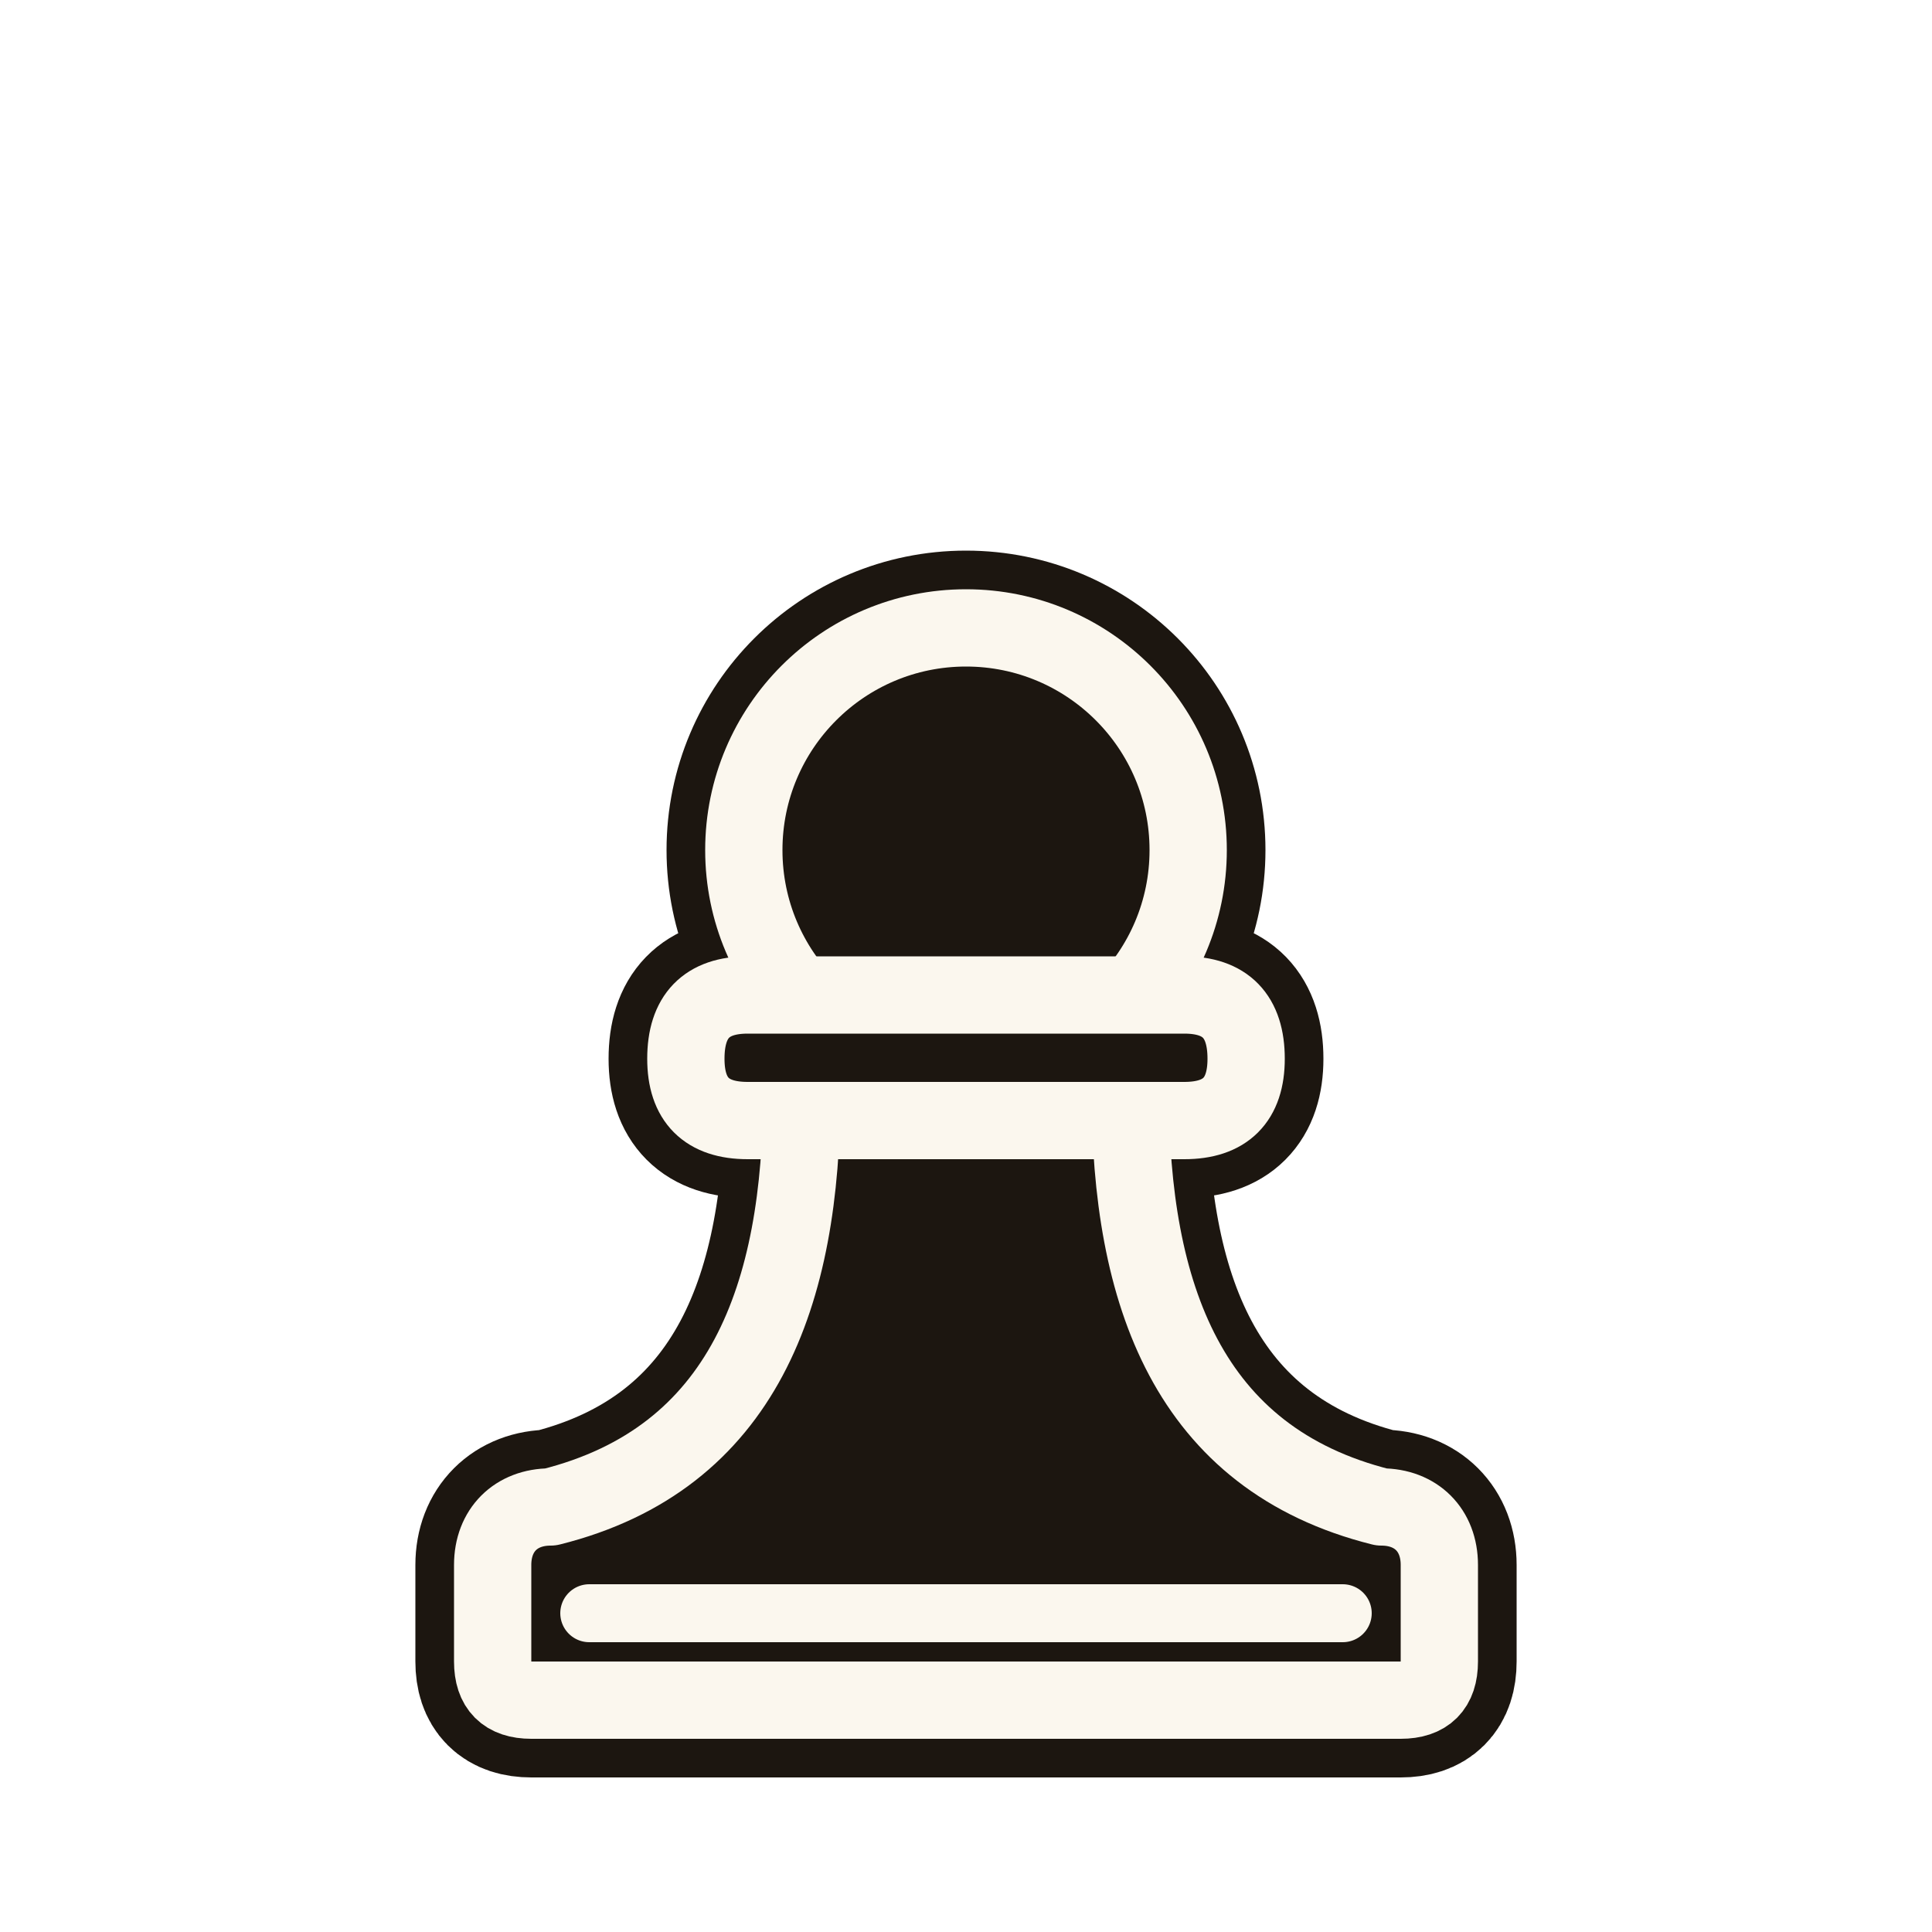
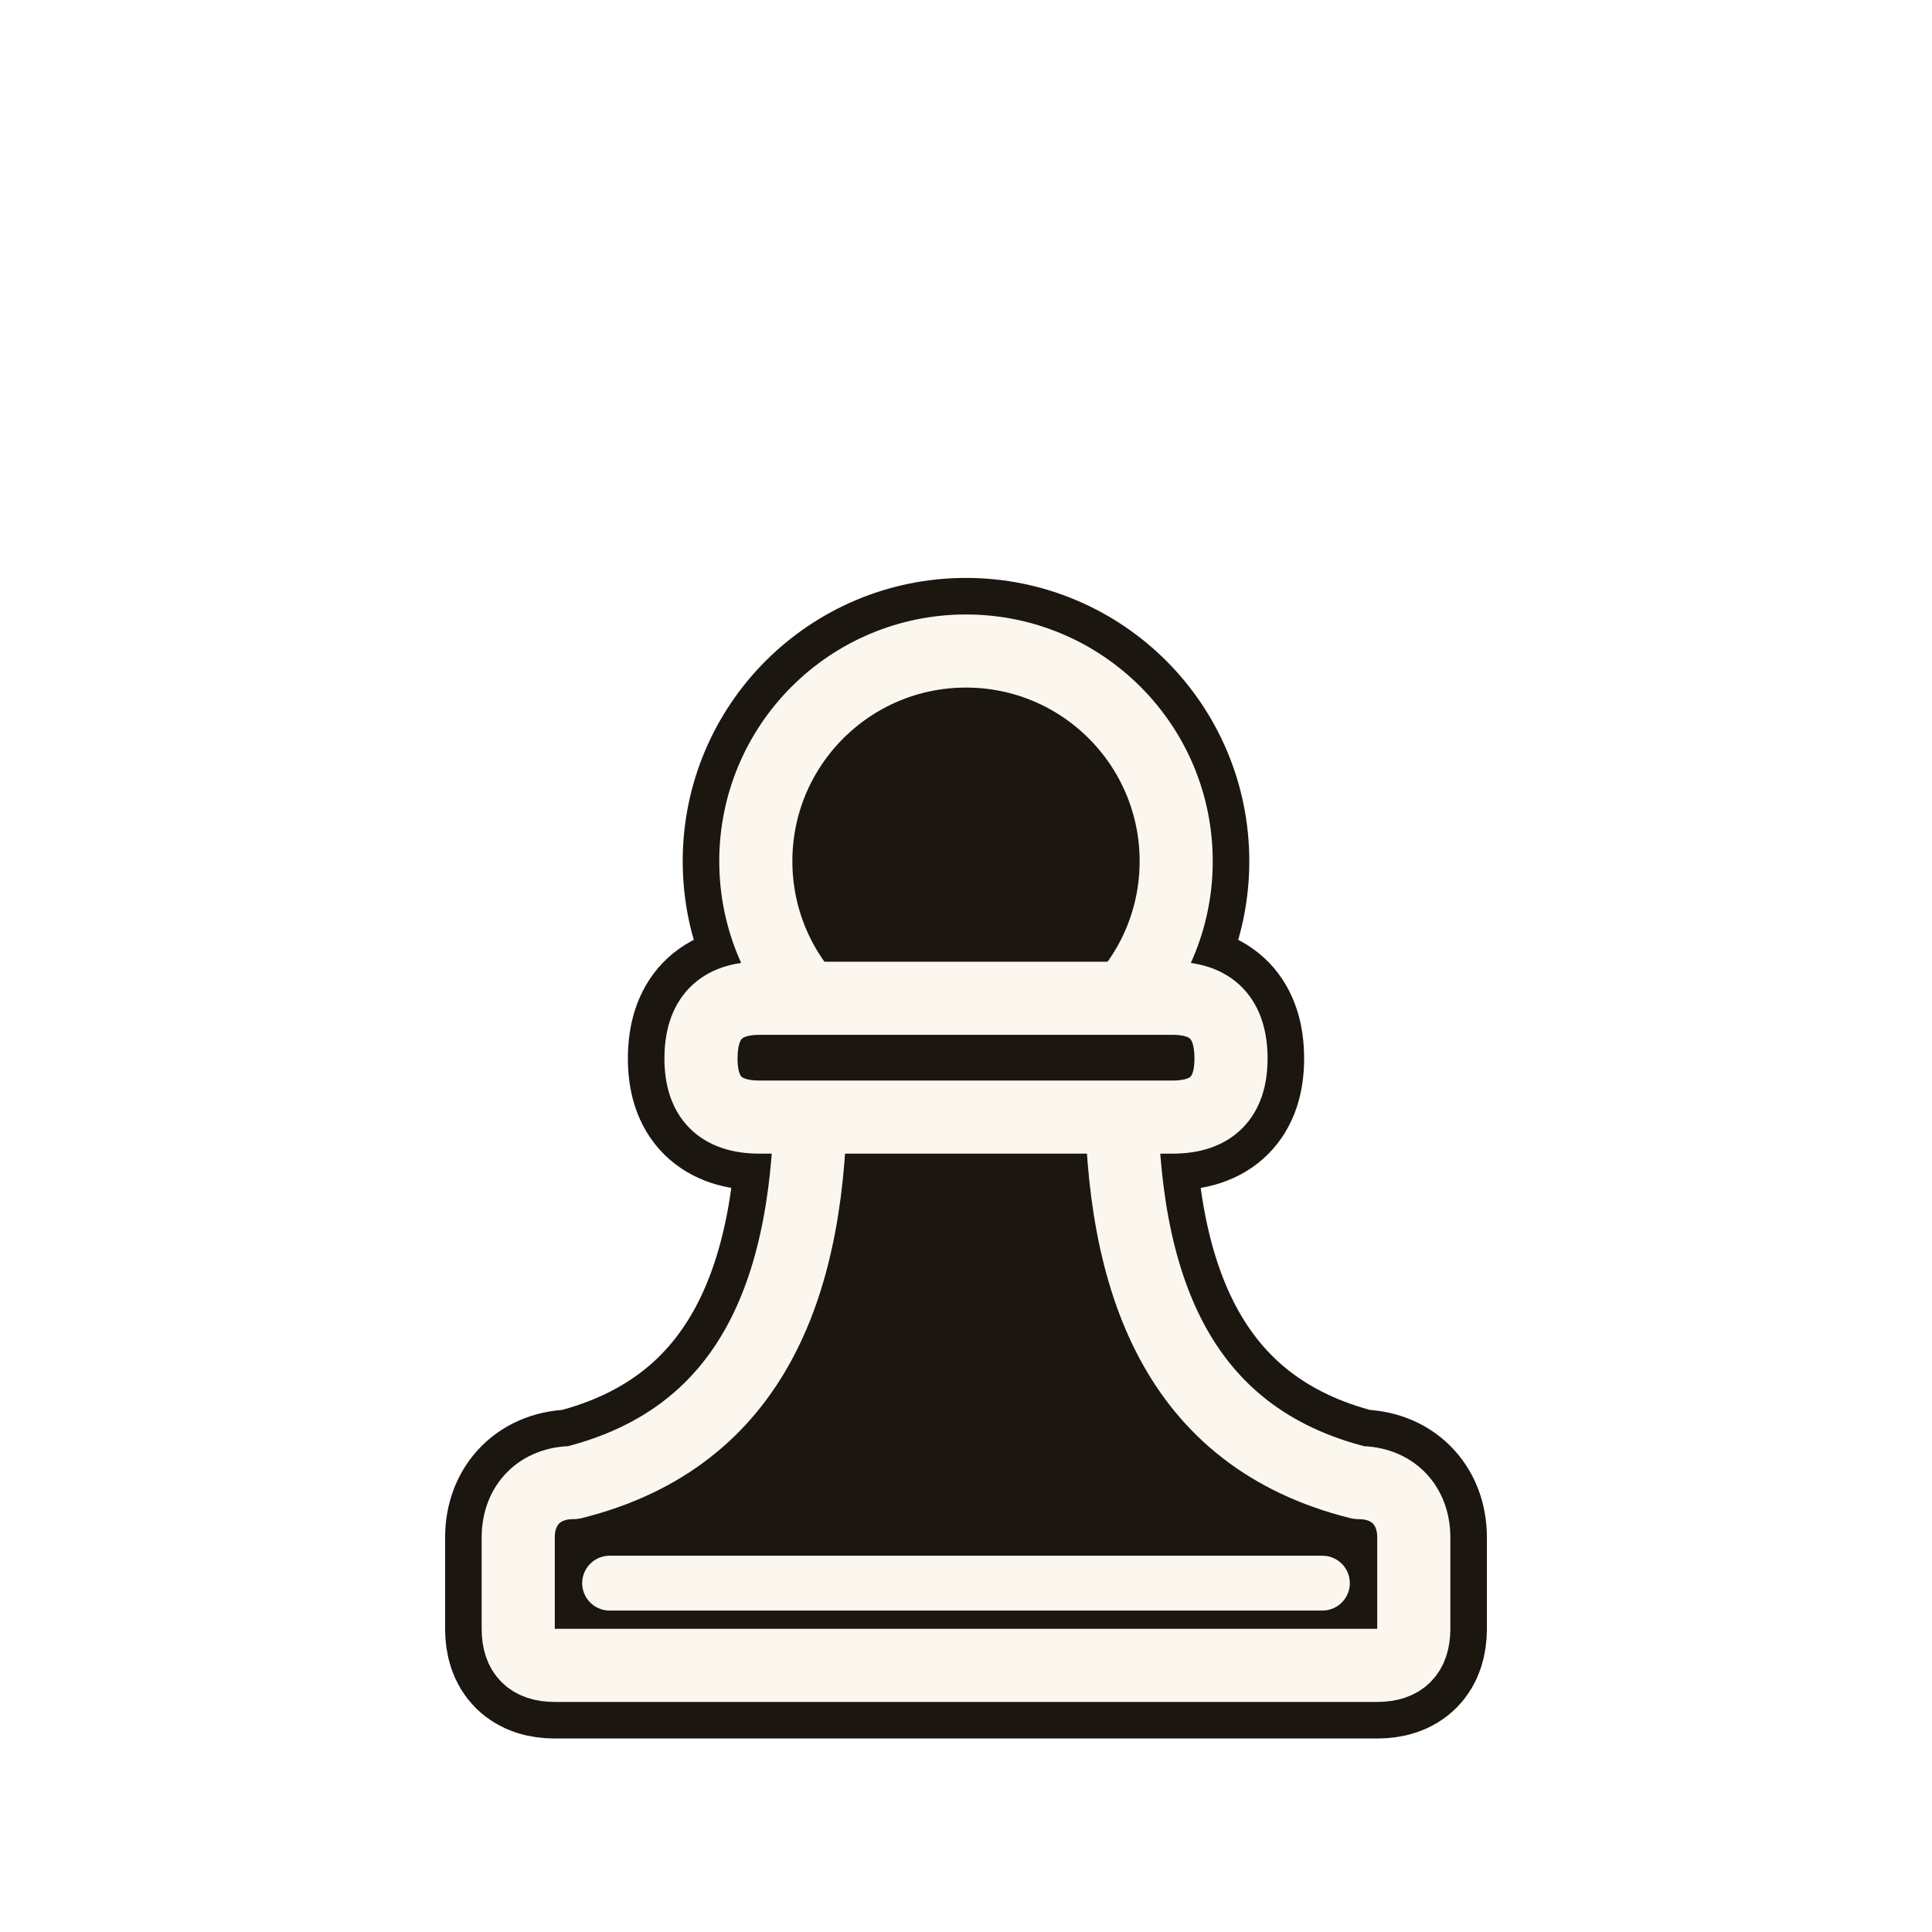
<svg xmlns="http://www.w3.org/2000/svg" viewBox="0 0 100 100">
-   <g fill="#1c1610" stroke="#1c1610" stroke-width="8" stroke-linejoin="round">
-     <path d="M50 56.5L58.5 56.5C58.5 67 61.5 75.5 71.5 78C73.3 78 74.5 79.2 74.5 81L74.5 86Q74.5 88 72.5 88L50 88L27.5 88Q25.5 88 25.5 86L25.5 81C25.5 79.2 26.7 78 28.5 78C38.5 75.5 41.5 67 41.5 56.5L50 56.5Z" />
-     <path d="M38.5 44A11.5 11.5 0 1 1 61.5 44A11.5 11.5 0 1 1 38.5 44Z" />
-     <path d="M50 51.5L61.3 51.5Q64.5 51.5 64.5 54.8Q64.5 58 61.3 58L50 58L38.7 58Q35.5 58 35.5 54.8Q35.5 51.5 38.7 51.5L50 51.5Z" />
-   </g>
-   <g fill="#1c1610" stroke="#fbf7ee" stroke-width="4" stroke-linejoin="round" stroke-linecap="round">
-     <path d="M50 56.5L58.5 56.5C58.5 67 61.5 75.5 71.5 78C73.3 78 74.5 79.2 74.5 81L74.5 86Q74.5 88 72.5 88L50 88L27.5 88Q25.5 88 25.5 86L25.5 81C25.5 79.2 26.7 78 28.5 78C38.5 75.5 41.5 67 41.5 56.5L50 56.5Z" />
-     <path d="M38.5 44A11.5 11.5 0 1 1 61.5 44A11.5 11.5 0 1 1 38.5 44Z" />
-     <path d="M50 51.5L61.3 51.5Q64.5 51.5 64.5 54.8Q64.5 58 61.3 58L50 58L38.7 58Q35.5 58 35.5 54.8Q35.5 51.5 38.7 51.5L50 51.5Z" />
-     <path fill="none" stroke-width="3" d="M30.5 83.5H69.5" />
+   <g transform="translate(50 86.2) scale(0.946) translate(-50 -88)">
+     <g fill="#1c1610" stroke="#1c1610" stroke-width="8" stroke-linejoin="round">
+       <path d="M50 56.5L58.5 56.5C58.5 67 61.5 75.5 71.5 78C73.3 78 74.5 79.2 74.5 81L74.5 86Q74.5 88 72.5 88L50 88L27.5 88Q25.5 88 25.5 86L25.5 81C25.5 79.2 26.7 78 28.5 78C38.5 75.5 41.5 67 41.5 56.5L50 56.5Z" />
+       <path d="M38.5 44A11.5 11.5 0 1 1 61.5 44A11.5 11.5 0 1 1 38.5 44Z" />
+       <path d="M50 51.5L61.3 51.5Q64.5 51.5 64.5 54.8Q64.5 58 61.3 58L50 58L38.7 58Q35.5 58 35.5 54.8Q35.5 51.5 38.7 51.5L50 51.5Z" />
+     </g>
+     <g fill="#1c1610" stroke="#fbf7ee" stroke-width="4" stroke-linejoin="round" stroke-linecap="round">
+       <path d="M50 56.5L58.5 56.5C58.5 67 61.5 75.5 71.5 78C73.3 78 74.5 79.2 74.5 81L74.5 86Q74.5 88 72.5 88L50 88L27.5 88Q25.5 88 25.5 86L25.5 81C25.5 79.2 26.7 78 28.5 78C38.5 75.5 41.5 67 41.5 56.5L50 56.5Z" />
+       <path d="M38.5 44A11.5 11.5 0 1 1 61.5 44A11.5 11.5 0 1 1 38.5 44Z" />
+       <path d="M50 51.5L61.3 51.5Q64.5 51.5 64.5 54.8Q64.5 58 61.3 58L50 58L38.7 58Q35.5 58 35.5 54.8Q35.5 51.5 38.7 51.5L50 51.5Z" />
+       <path fill="none" stroke-width="3" d="M30.5 83.5H69.5" />
+     </g>
  </g>
</svg>
